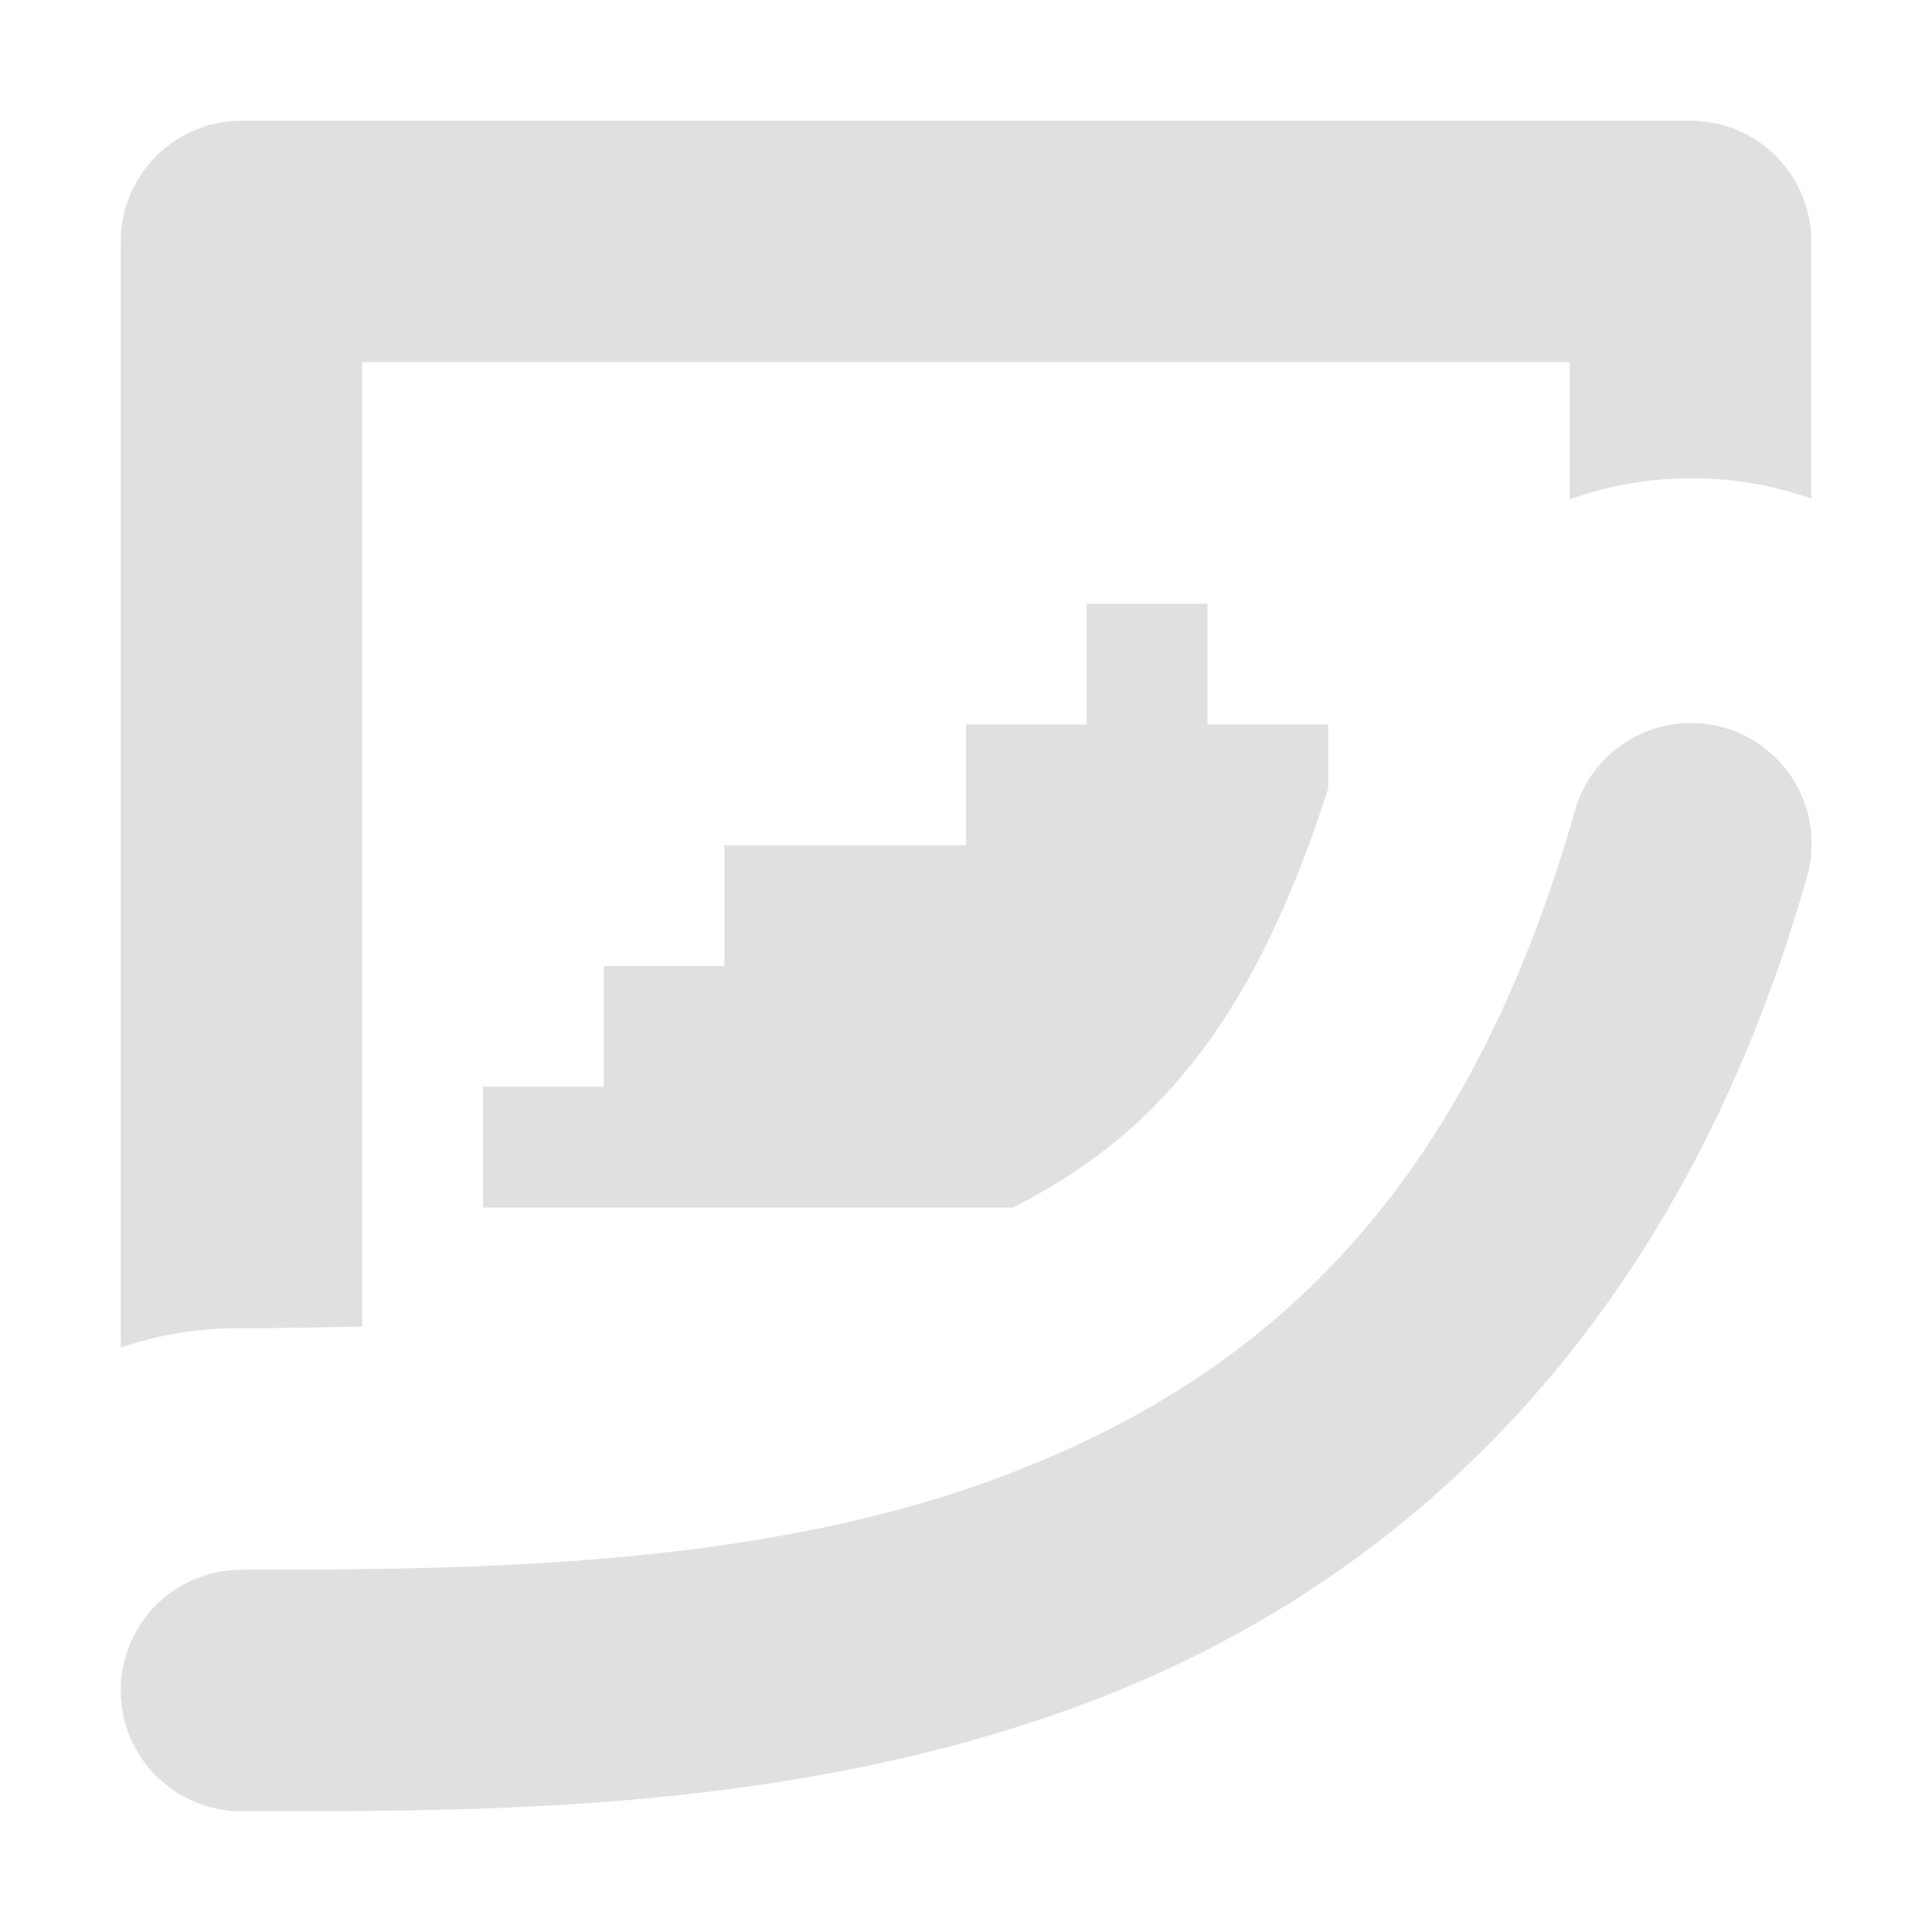
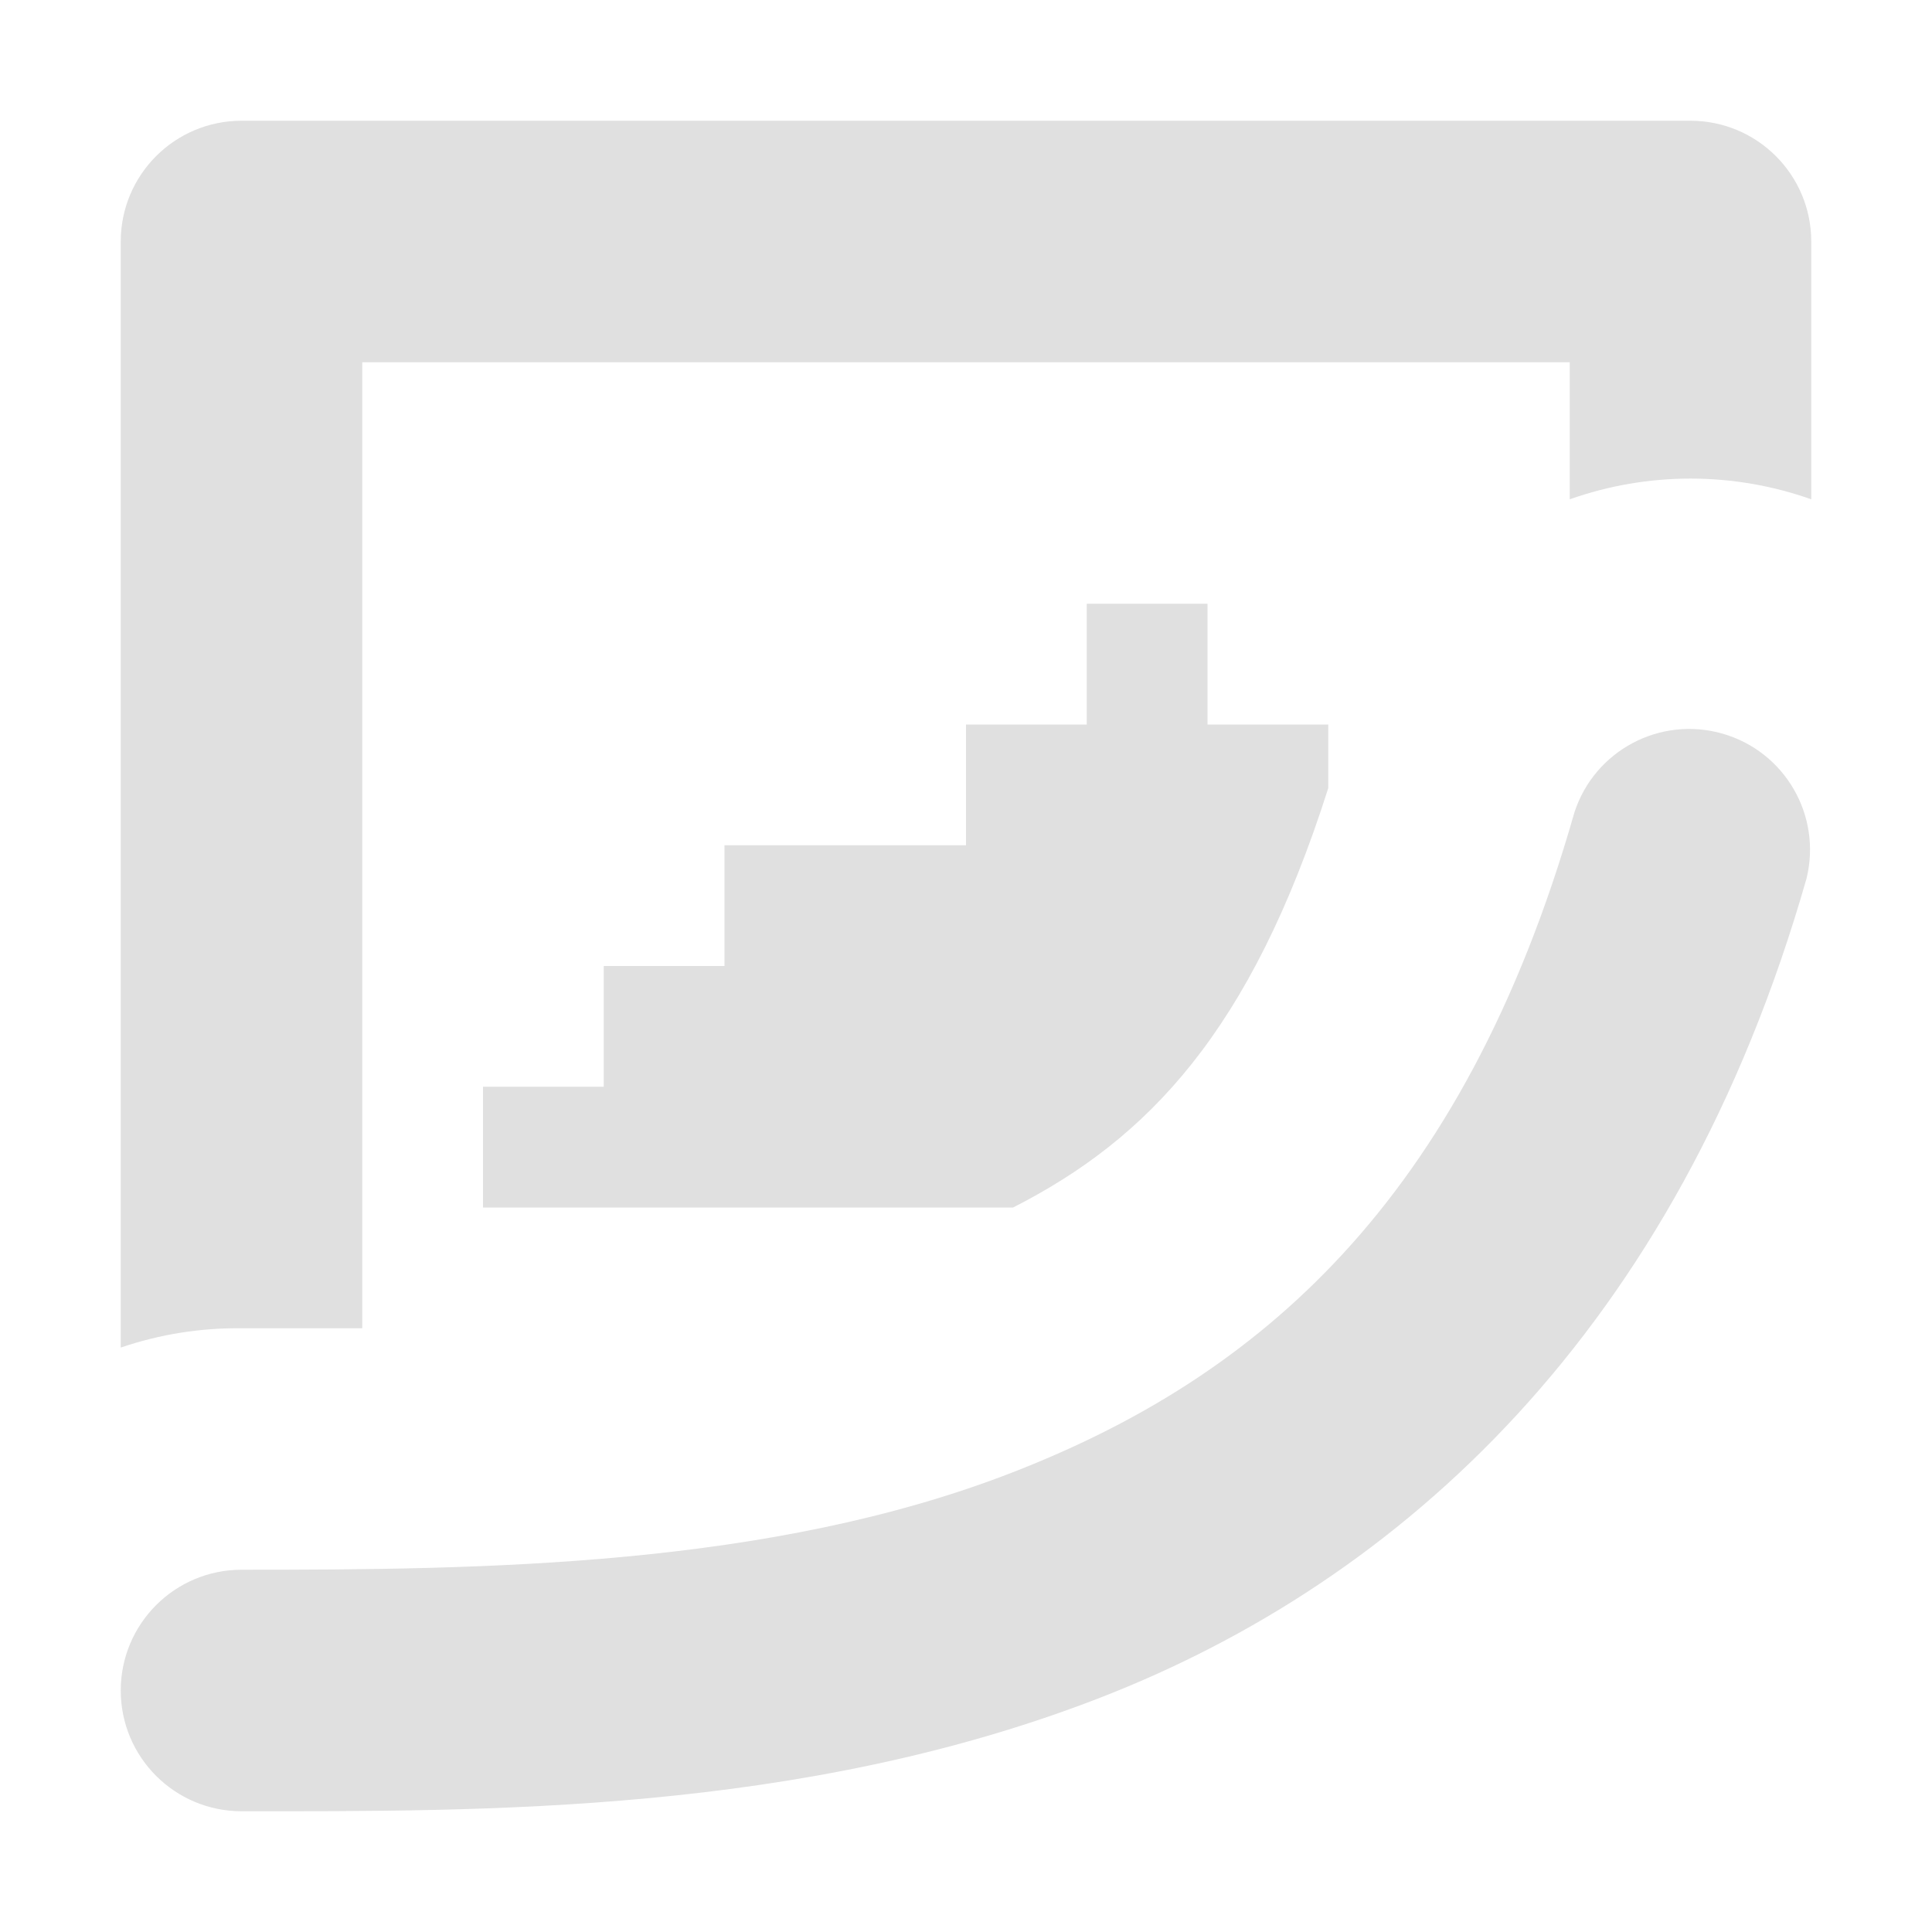
<svg xmlns="http://www.w3.org/2000/svg" height="16" viewBox="0 0 16 16" width="16">
-   <path d="M2 1a1 1 0 0 0-1 1v9.16A3 3 0 0 1 2 11c.331 0 .666-.008 1-.014V3h10v1.135a3 3 0 0 1 2-.006V2a1 1 0 0 0-1-1H2zm7 4v1H8v1H6v1H5v1H4v1h4.39c1.113-.567 1.968-1.454 2.61-3.473V6h-1V5H9zm4.967.988a1 1 0 0 0-.928.739c-.927 3.246-2.636 4.682-4.652 5.466C6.37 12.978 4 13 2 13a1 1 0 1 0 0 2c2 0 4.63.024 7.113-.941 2.484-.966 4.775-3.03 5.848-6.784a1 1 0 0 0-.994-1.287z" fill="#e0e0e0" />
+   <path d="M2 1a1 1 0 0 0-1 1v9.16A3 3 0 0 1 2 11h1V3h10v1.135a3 3 0 0 1 2 0V2a1 1 0 0 0-1-1zm7 4v1H8v1H6v1H5v1H4v1h4.39c1.113-.567 1.968-1.454 2.61-3.473V6h-1V5H9zm4.039 1.727c-.927 3.246-2.636 4.682-4.652 5.466C6.37 12.978 4 13 2 13a1 1 0 1 0 0 2c2 0 4.63.024 7.113-.941 2.484-.966 4.775-3.03 5.848-6.784a1 1 0 0 0-1.922-.548z" fill="#e0e0e0" />
</svg>
